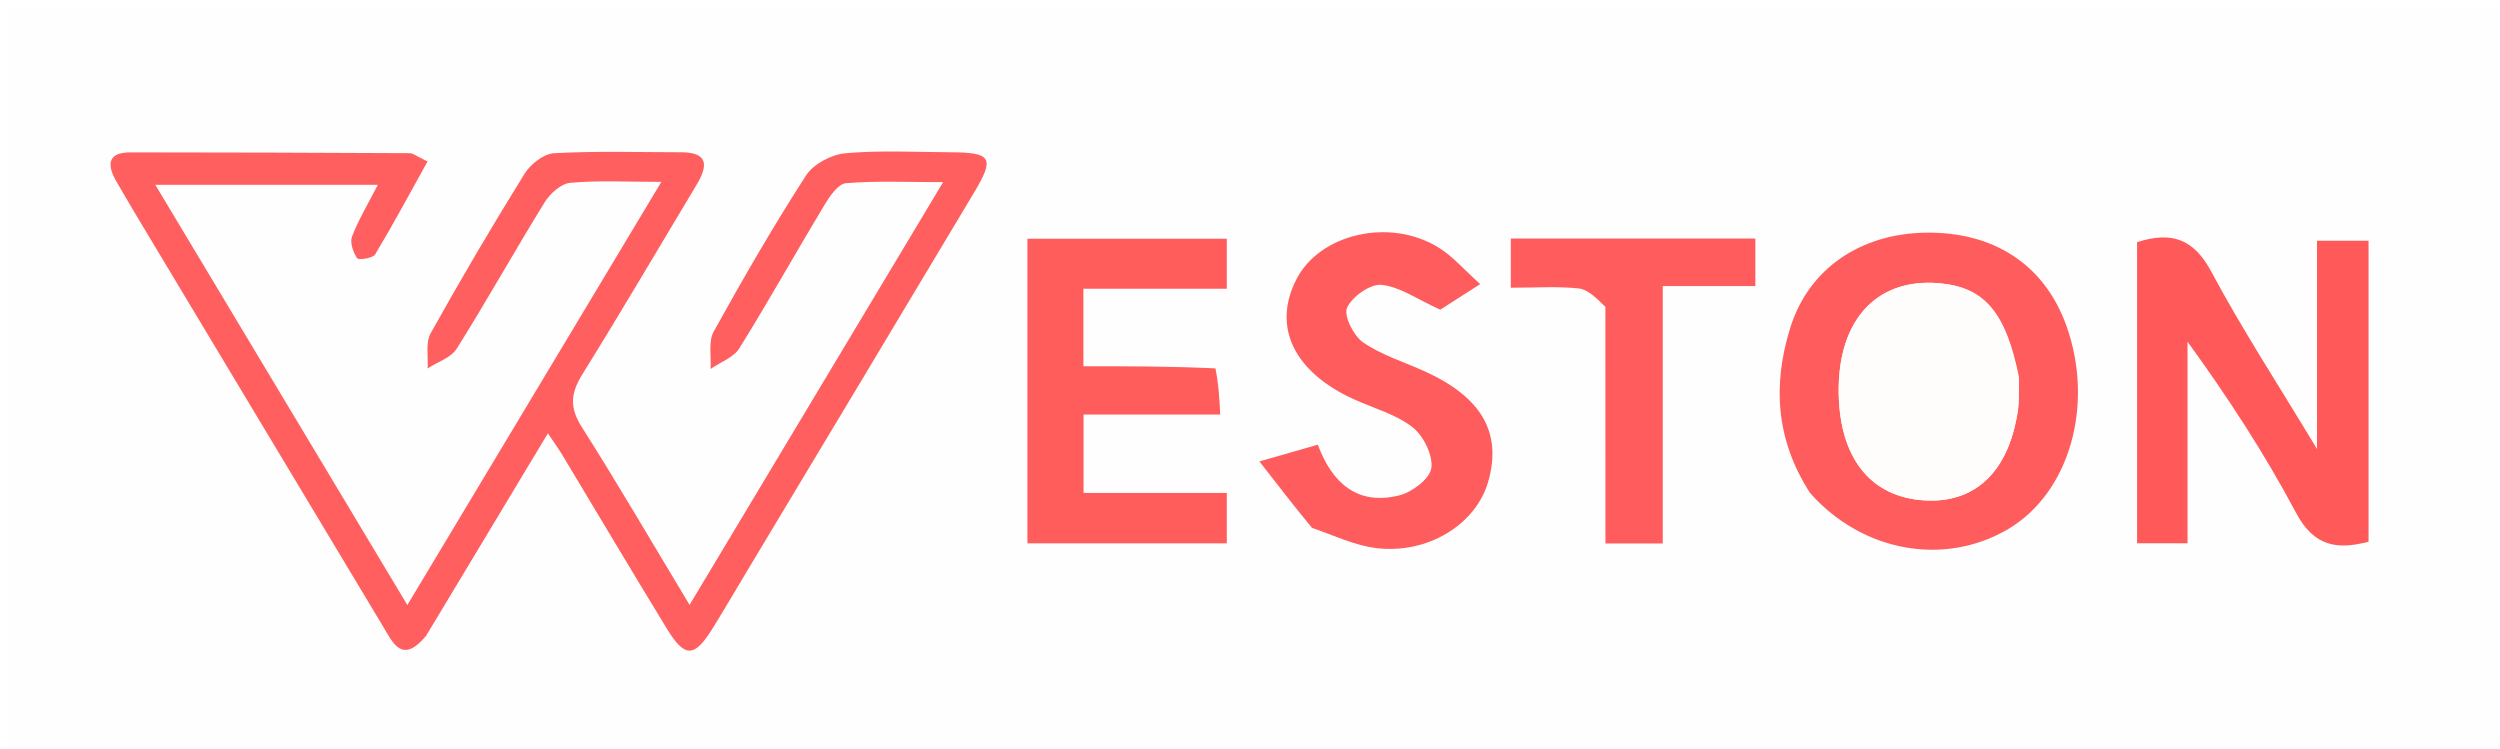
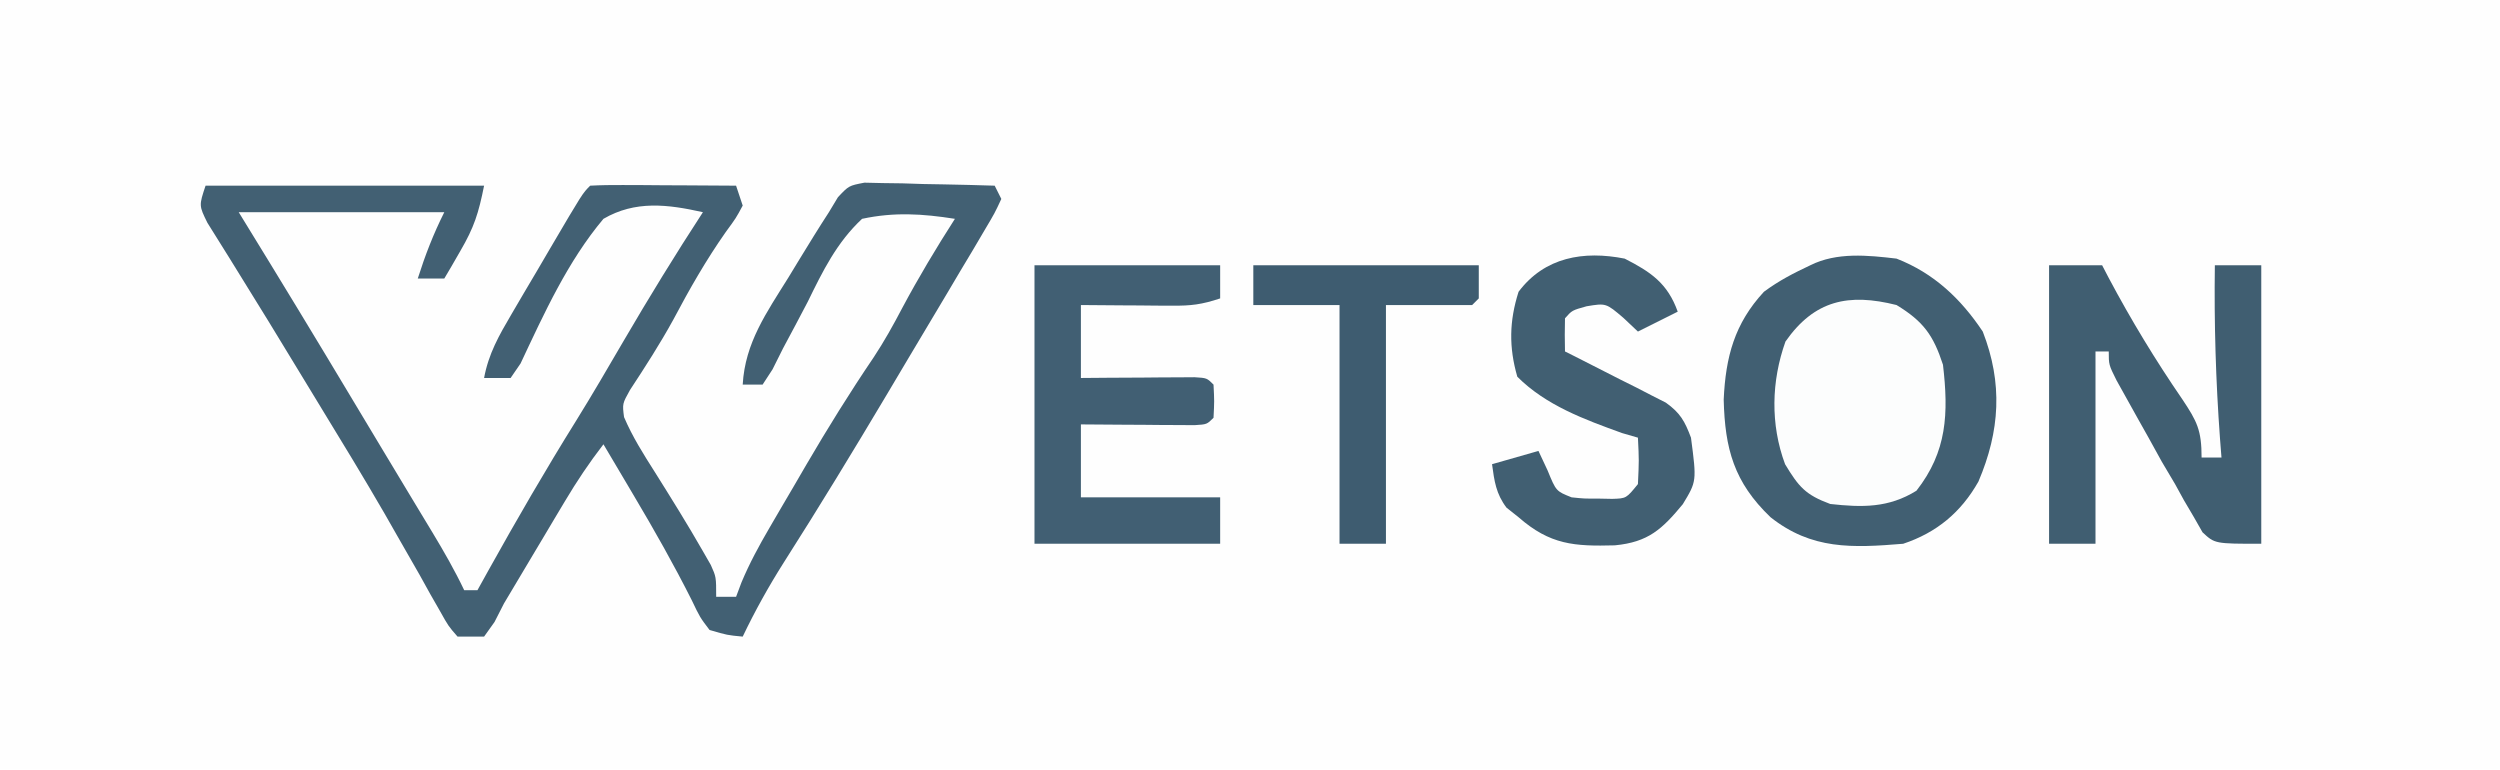
- <svg xmlns="http://www.w3.org/2000/svg" version="1.1" id="Layer_1" x="0px" y="0px" width="100%" viewBox="0 0 344 103" enable-background="new 0 0 344 103" xml:space="preserve">
-   <path fill="#FFFEFE" opacity="1" stroke="none" d=" M232,104   C154.667,104 77.833,104 1,104   C1,69.667 1,35.333 1,1   C115.667,1 230.333,1 345,1   C345,35.333 345,69.667 345,104   C307.5,104 270,104 232,104  M58.817,87.211   C64.269,78.138 69.721,69.064 75.392,59.625   C76.29,60.969 76.871,61.767 77.379,62.61   C82.187,70.596 86.935,78.618 91.8,86.568   C94.243,90.559 95.559,90.496 98.051,86.474   C99.716,83.786 101.309,81.053 102.937,78.341   C113.302,61.07 123.688,43.812 134.019,26.521   C136.904,21.694 136.452,20.981 130.792,20.952   C125.961,20.927 121.103,20.658 116.31,21.09   C114.395,21.262 111.921,22.573 110.908,24.144   C106.404,31.133 102.232,38.346 98.205,45.625   C97.445,46.998 97.887,49.037 97.774,50.768   C99.123,49.834 100.945,49.195 101.74,47.916   C105.781,41.418 109.514,34.729 113.464,28.172   C114.182,26.98 115.34,25.296 116.408,25.207   C120.562,24.861 124.761,25.066 129.772,25.066   C117.899,44.862 106.639,63.636 94.886,83.233   C89.631,74.51 84.98,66.521 80.03,58.72   C78.343,56.062 78.537,54.078 80.125,51.521   C85.481,42.896 90.619,34.136 95.847,25.431   C97.395,22.853 97.549,20.956 93.718,20.953   C87.886,20.947 82.044,20.764 76.23,21.084   C74.804,21.163 72.991,22.6 72.173,23.919   C67.698,31.13 63.388,38.448 59.257,45.861   C58.539,47.151 58.946,49.068 58.834,50.696   C60.201,49.805 62.065,49.225 62.853,47.97   C67.007,41.346 70.821,34.509 74.932,27.856   C75.678,26.649 77.194,25.27 78.463,25.155   C82.346,24.802 86.281,25.027 91.002,25.027   C79.217,44.66 67.889,63.53 56.052,83.25   C44.218,63.522 32.916,44.68 21.37,25.43   C32.059,25.43 41.85,25.43 51.987,25.43   C50.615,28.107 49.32,30.254 48.436,32.558   C48.121,33.377 48.596,34.715 49.139,35.53   C49.328,35.815 51.302,35.539 51.618,35.012   C54.117,30.852 56.413,26.57 58.829,22.218   C57.266,21.466 56.837,21.08 56.405,21.078   C43.578,21.014 30.751,20.97 17.923,20.968   C14.747,20.968 14.732,22.735 15.987,24.918   C17.979,28.379 20.048,31.796 22.102,35.22   C32.291,52.202 42.484,69.182 52.683,86.158   C54.075,88.475 55.321,91.449 58.817,87.211  M249.254,68.155   C256.313,76.017 267.618,77.95 276.344,72.787   C284.762,67.806 288.223,55.719 284.345,44.849   C281.365,36.496 274.455,31.901 265.045,32.014   C256.059,32.123 248.915,36.921 246.359,45.045   C243.912,52.824 244.297,60.448 249.254,68.155  M301.005,52.774   C301.005,50.857 301.005,48.939 301.005,47.022   C306.576,54.689 311.615,62.438 315.938,70.568   C318.444,75.279 321.677,75.647 325.914,74.541   C325.914,60.553 325.914,46.836 325.914,33.126   C323.482,33.126 321.433,33.126 318.819,33.126   C318.819,42.464 318.819,51.436 318.819,61.782   C313.427,52.828 308.516,45.311 304.299,37.423   C301.86,32.861 298.826,31.793 294.062,33.321   C294.062,47.063 294.062,60.78 294.062,74.749   C296.387,74.749 298.451,74.749 301.005,74.749   C301.005,67.593 301.005,60.649 301.005,52.774  M166.903,50.396   C160.977,50.396 155.052,50.396 149.073,50.396   C149.073,46.396 149.073,43.326 149.073,39.734   C155.811,39.734 162.227,39.734 168.806,39.734   C168.806,37.122 168.806,35.044 168.806,32.85   C159.444,32.85 150.367,32.85 141.37,32.85   C141.37,47.062 141.37,60.945 141.37,74.764   C150.718,74.764 159.66,74.764 168.808,74.764   C168.808,72.457 168.808,70.4 168.808,67.829   C162.128,67.829 155.714,67.829 149.098,67.829   C149.098,64.103 149.098,60.897 149.098,57.039   C155.494,57.039 161.551,57.039 167.905,57.039   C167.771,54.572 167.673,52.773 166.903,50.396  M180.832,72.843   C183.659,73.728 186.432,75.049 189.325,75.411   C196.433,76.3 203.074,72.183 204.772,66.297   C206.706,59.589 203.91,54.683 196.101,51.122   C193.236,49.816 190.132,48.872 187.576,47.122   C186.256,46.219 184.863,43.452 185.353,42.351   C186.036,40.818 188.561,39.034 190.104,39.197   C192.657,39.465 195.055,41.201 198.174,42.616   C199.33,41.875 201.198,40.679 203.675,39.092   C201.445,37.094 199.928,35.301 198.032,34.112   C191.297,29.89 181.585,32.131 178.363,38.472   C175.052,44.99 178.03,51.178 186.296,54.942   C189.012,56.179 192.052,56.991 194.344,58.771   C195.86,59.947 197.189,62.618 196.954,64.402   C196.762,65.864 194.315,67.716 192.556,68.16   C186.733,69.629 183.255,66.385 181.333,61.19   C178.962,61.869 176.928,62.452 173.296,63.492   C175.996,66.974 178.108,69.696 180.832,72.843  M220.91,42.7   C220.91,53.419 220.91,64.138 220.91,74.783   C223.868,74.783 225.988,74.783 228.796,74.783   C228.796,63.037 228.796,51.503 228.796,39.366   C233.526,39.366 237.57,39.366 241.536,39.366   C241.536,36.822 241.536,34.916 241.536,32.822   C230.133,32.822 219.072,32.822 207.888,32.822   C207.888,35.166 207.888,37.186 207.888,39.591   C211.287,39.591 214.279,39.379 217.217,39.688   C218.499,39.823 219.668,41.023 220.91,42.7  z" />
-   <path fill="#FF5F5F" opacity="1" stroke="none" d=" M58.623,87.5   C55.321,91.449 54.075,88.475 52.683,86.158   C42.484,69.182 32.291,52.202 22.102,35.22   C20.048,31.796 17.979,28.379 15.987,24.918   C14.732,22.735 14.747,20.968 17.923,20.968   C30.751,20.97 43.578,21.014 56.405,21.078   C56.837,21.08 57.266,21.466 58.829,22.218   C56.413,26.57 54.117,30.852 51.618,35.012   C51.302,35.539 49.328,35.815 49.139,35.53   C48.596,34.715 48.121,33.377 48.436,32.558   C49.32,30.254 50.615,28.107 51.987,25.43   C41.85,25.43 32.059,25.43 21.37,25.43   C32.916,44.68 44.218,63.522 56.052,83.25   C67.889,63.53 79.217,44.66 91.002,25.027   C86.281,25.027 82.346,24.802 78.463,25.155   C77.194,25.27 75.678,26.649 74.932,27.856   C70.821,34.509 67.007,41.346 62.853,47.97   C62.065,49.225 60.201,49.805 58.834,50.696   C58.946,49.068 58.539,47.151 59.257,45.861   C63.388,38.448 67.698,31.13 72.173,23.919   C72.991,22.6 74.804,21.163 76.23,21.084   C82.044,20.764 87.886,20.947 93.718,20.953   C97.549,20.956 97.395,22.853 95.847,25.431   C90.619,34.136 85.481,42.896 80.125,51.521   C78.537,54.078 78.343,56.062 80.03,58.72   C84.98,66.521 89.631,74.51 94.886,83.233   C106.639,63.636 117.899,44.862 129.772,25.066   C124.761,25.066 120.562,24.861 116.408,25.207   C115.34,25.296 114.182,26.98 113.464,28.172   C109.514,34.729 105.781,41.418 101.74,47.916   C100.945,49.195 99.123,49.834 97.774,50.768   C97.887,49.037 97.445,46.998 98.205,45.625   C102.232,38.346 106.404,31.133 110.908,24.144   C111.921,22.573 114.395,21.262 116.31,21.09   C121.103,20.658 125.961,20.927 130.792,20.952   C136.452,20.981 136.904,21.694 134.019,26.521   C123.688,43.812 113.302,61.07 102.937,78.341   C101.309,81.053 99.716,83.786 98.051,86.474   C95.559,90.496 94.243,90.559 91.8,86.568   C86.935,78.618 82.187,70.596 77.379,62.61   C76.871,61.767 76.29,60.969 75.392,59.625   C69.721,69.064 64.269,78.138 58.623,87.5  z" />
-   <path fill="#FF5D5D" opacity="1" stroke="none" d=" M249.064,67.838   C244.297,60.448 243.912,52.824 246.359,45.045   C248.915,36.921 256.059,32.123 265.045,32.014   C274.455,31.901 281.365,36.496 284.345,44.849   C288.223,55.719 284.762,67.806 276.344,72.787   C267.618,77.95 256.313,76.017 249.064,67.838  M277.796,51.838   C276.031,43.049 273.114,39.58 266.994,38.989   C257.952,38.117 252.476,44.46 253.042,55.149   C253.481,63.426 257.665,68.357 264.658,68.843   C271.706,69.332 276.335,65.009 277.637,56.645   C277.839,55.343 277.779,54 277.796,51.838  z" />
-   <path fill="#FF5959" opacity="1" stroke="none" d=" M301.005,53.239   C301.005,60.649 301.005,67.593 301.005,74.749   C298.451,74.749 296.387,74.749 294.062,74.749   C294.062,60.78 294.062,47.063 294.062,33.321   C298.826,31.793 301.86,32.861 304.299,37.423   C308.516,45.311 313.427,52.828 318.819,61.782   C318.819,51.436 318.819,42.464 318.819,33.126   C321.433,33.126 323.482,33.126 325.914,33.126   C325.914,46.836 325.914,60.553 325.914,74.541   C321.677,75.647 318.444,75.279 315.938,70.568   C311.615,62.438 306.576,54.689 301.005,47.022   C301.005,48.939 301.005,50.857 301.005,53.239  z" />
-   <path fill="#FF5C5C" opacity="1" stroke="none" d=" M167.239,50.686   C167.673,52.773 167.771,54.572 167.905,57.039   C161.551,57.039 155.494,57.039 149.098,57.039   C149.098,60.897 149.098,64.103 149.098,67.829   C155.714,67.829 162.128,67.829 168.808,67.829   C168.808,70.4 168.808,72.457 168.808,74.764   C159.66,74.764 150.718,74.764 141.37,74.764   C141.37,60.945 141.37,47.062 141.37,32.85   C150.367,32.85 159.444,32.85 168.806,32.85   C168.806,35.044 168.806,37.122 168.806,39.734   C162.227,39.734 155.811,39.734 149.073,39.734   C149.073,43.326 149.073,46.396 149.073,50.396   C155.052,50.396 160.977,50.396 167.239,50.686  z" />
-   <path fill="#FF5D5D" opacity="1" stroke="none" d=" M180.526,72.631   C178.108,69.696 175.996,66.974 173.296,63.492   C176.928,62.452 178.962,61.869 181.333,61.19   C183.255,66.385 186.733,69.629 192.556,68.16   C194.315,67.716 196.762,65.864 196.954,64.402   C197.189,62.618 195.86,59.947 194.344,58.771   C192.052,56.991 189.012,56.179 186.296,54.942   C178.03,51.178 175.052,44.99 178.363,38.472   C181.585,32.131 191.297,29.89 198.032,34.112   C199.928,35.301 201.445,37.094 203.675,39.092   C201.198,40.679 199.33,41.875 198.174,42.616   C195.055,41.201 192.657,39.465 190.104,39.197   C188.561,39.034 186.036,40.818 185.353,42.351   C184.863,43.452 186.256,46.219 187.576,47.122   C190.132,48.872 193.236,49.816 196.101,51.122   C203.91,54.683 206.706,59.589 204.772,66.297   C203.074,72.183 196.433,76.3 189.325,75.411   C186.432,75.049 183.659,73.728 180.526,72.631  z" />
-   <path fill="#FF5D5D" opacity="1" stroke="none" d=" M220.9,42.22   C219.668,41.023 218.499,39.823 217.217,39.688   C214.279,39.379 211.287,39.591 207.888,39.591   C207.888,37.186 207.888,35.166 207.888,32.822   C219.072,32.822 230.133,32.822 241.536,32.822   C241.536,34.916 241.536,36.822 241.536,39.366   C237.57,39.366 233.526,39.366 228.796,39.366   C228.796,51.503 228.796,63.037 228.796,74.783   C225.988,74.783 223.868,74.783 220.91,74.783   C220.91,64.138 220.91,53.419 220.9,42.22  z" />
-   <path fill="#FFFCFC" opacity="1" stroke="none" d=" M277.818,52.257   C277.779,54 277.839,55.343 277.637,56.645   C276.335,65.009 271.706,69.332 264.658,68.843   C257.665,68.357 253.481,63.426 253.042,55.149   C252.476,44.46 257.952,38.117 266.994,38.989   C273.114,39.58 276.031,43.049 277.818,52.257  z" />
+ <svg xmlns="http://www.w3.org/2000/svg" version="1.1" width="377" height="116">
+   <path d="M0 0 C124.41 0 248.82 0 377 0 C377 38.28 377 76.56 377 116 C252.59 116 128.18 116 0 116 C0 77.72 0 39.44 0 0 Z " fill="#FEFEFE" transform="translate(0,0)" />
+   <path d="M0 0 C13.86 0 27.72 0 42 0 C41.162 4.191 40.493 6.281 38.438 9.812 C37.982 10.603 37.527 11.393 37.059 12.207 C36.709 12.799 36.36 13.39 36 14 C34.68 14 33.36 14 32 14 C33.126 10.462 34.331 7.338 36 4 C25.77 4 15.54 4 5 4 C6.567 6.558 8.135 9.115 9.75 11.75 C15.416 21.012 21.007 30.317 26.582 39.634 C27.947 41.911 29.316 44.185 30.688 46.457 C31.101 47.143 31.515 47.829 31.941 48.536 C32.704 49.803 33.469 51.068 34.235 52.333 C35.944 55.171 37.577 58.007 39 61 C39.66 61 40.32 61 41 61 C41.557 59.996 42.114 58.992 42.688 57.957 C46.932 50.337 51.282 42.821 55.898 35.418 C58.36 31.447 60.707 27.41 63.062 23.375 C66.895 16.816 70.849 10.364 75 4 C69.701 2.812 64.805 2.198 60 5 C54.605 11.417 51.051 19.269 47.501 26.813 C47.006 27.535 46.51 28.256 46 29 C44.68 29 43.36 29 42 29 C42.676 25.341 44.249 22.587 46.125 19.395 C46.749 18.329 47.373 17.264 48.016 16.166 C48.67 15.059 49.325 13.953 50 12.812 C50.655 11.694 51.31 10.576 51.984 9.424 C56.843 1.157 56.843 1.157 58 0 C59.635 -0.087 61.273 -0.107 62.91 -0.098 C63.9 -0.094 64.889 -0.091 65.908 -0.088 C66.949 -0.08 67.99 -0.071 69.062 -0.062 C70.63 -0.056 70.63 -0.056 72.229 -0.049 C74.819 -0.037 77.41 -0.021 80 0 C80.495 1.485 80.495 1.485 81 3 C79.996 4.875 79.996 4.875 78.438 7 C75.45 11.256 72.959 15.627 70.527 20.219 C68.527 23.862 66.286 27.336 64.004 30.809 C62.846 32.887 62.846 32.887 63.105 34.898 C64.368 37.864 66.022 40.468 67.75 43.188 C70.224 47.134 72.689 51.08 75 55.125 C75.588 56.15 75.588 56.15 76.188 57.195 C77 59 77 59 77 62 C77.99 62 78.98 62 80 62 C80.267 61.287 80.534 60.574 80.81 59.839 C82.03 56.928 83.457 54.304 85.047 51.578 C85.645 50.552 86.243 49.526 86.859 48.469 C87.483 47.407 88.107 46.344 88.75 45.25 C89.358 44.203 89.967 43.157 90.594 42.078 C93.814 36.573 97.148 31.199 100.727 25.921 C102.329 23.503 103.717 21.007 105.062 18.438 C107.526 13.823 110.176 9.402 113 5 C108.137 4.23 103.836 3.96 99 5 C95.193 8.55 93.07 12.874 90.812 17.5 C89.587 19.854 88.335 22.192 87.082 24.531 C86.558 25.579 86.035 26.626 85.495 27.705 C85.002 28.462 84.508 29.22 84 30 C83.01 30 82.02 30 81 30 C81.355 23.673 84.623 19.107 87.875 13.875 C88.689 12.535 88.689 12.535 89.52 11.168 C90.99 8.762 92.463 6.365 94 4 C94.449 3.254 94.898 2.508 95.361 1.74 C97 0 97 0 99.36 -0.454 C100.266 -0.433 101.172 -0.412 102.105 -0.391 C103.58 -0.371 103.58 -0.371 105.084 -0.352 C106.108 -0.318 107.132 -0.285 108.188 -0.25 C109.741 -0.223 109.741 -0.223 111.326 -0.195 C113.885 -0.148 116.442 -0.082 119 0 C119.495 0.99 119.495 0.99 120 2 C119.019 4.113 119.019 4.113 117.457 6.742 C116.884 7.716 116.31 8.69 115.72 9.693 C115.09 10.743 114.461 11.793 113.812 12.875 C113.174 13.953 112.536 15.032 111.878 16.143 C109.927 19.433 107.964 22.717 106 26 C104.915 27.825 103.83 29.651 102.746 31.477 C97.677 39.989 92.536 48.45 87.208 56.803 C84.904 60.44 82.859 64.117 81 68 C78.668 67.781 78.668 67.781 76 67 C74.551 65.094 74.551 65.094 73.312 62.5 C70.613 57.137 67.689 51.972 64.625 46.812 C64.172 46.046 63.718 45.279 63.251 44.488 C62.169 42.658 61.085 40.829 60 39 C57.862 41.766 55.977 44.587 54.188 47.59 C53.669 48.457 53.151 49.324 52.617 50.217 C52.084 51.115 51.55 52.012 51 52.938 C50.466 53.831 49.933 54.725 49.383 55.646 C48.386 57.317 47.389 58.988 46.395 60.66 C45.934 61.432 45.474 62.204 45 63 C44.529 63.922 44.059 64.845 43.574 65.795 C43.055 66.523 42.535 67.25 42 68 C40.68 68 39.36 68 38 68 C36.622 66.425 36.622 66.425 35.363 64.172 C34.877 63.323 34.391 62.474 33.89 61.6 C33.369 60.659 32.849 59.719 32.312 58.75 C31.16 56.732 30.005 54.715 28.848 52.699 C28.23 51.617 27.613 50.535 26.977 49.419 C23.855 44.02 20.608 38.699 17.357 33.377 C16.255 31.57 15.156 29.762 14.058 27.952 C11.023 22.951 7.981 17.955 4.883 12.992 C4.448 12.289 4.013 11.586 3.565 10.861 C2.475 9.1 1.375 7.344 0.273 5.59 C-1 3 -1 3 0 0 Z " fill="#426073" transform="translate(31,28)" />
+   <path d="M0 0 C5.619 2.187 9.698 6.046 13 11 C16.039 18.798 15.606 25.983 12.344 33.625 C9.712 38.277 6.044 41.319 1 43 C-6.708 43.635 -12.8 43.908 -19 39 C-24.519 33.726 -25.887 28.669 -26.066 21.258 C-25.773 14.83 -24.441 9.792 -20 5 C-17.719 3.313 -15.592 2.223 -13 1 C-9.013 -0.994 -4.334 -0.515 0 0 Z " fill="#415F72" transform="translate(286,39)" />
+   <path d="M0 0 C2.64 0 5.28 0 8 0 C8.329 0.632 8.657 1.263 8.996 1.914 C12.372 8.264 16.036 14.302 20.103 20.227 C22.319 23.547 23 24.875 23 29 C23.99 29 24.98 29 26 29 C25.928 28.08 25.856 27.159 25.781 26.211 C25.139 17.446 24.878 8.793 25 0 C27.31 0 29.62 0 32 0 C32 13.86 32 27.72 32 42 C25 42 25 42 23.145 40.277 C22.705 39.505 22.265 38.733 21.812 37.938 C21.324 37.109 20.835 36.28 20.332 35.426 C19.892 34.625 19.453 33.825 19 33 C18.34 31.886 17.68 30.773 17 29.625 C16.33 28.418 15.664 27.21 15 26 C14.479 25.073 13.958 24.146 13.422 23.191 C12.87 22.2 12.318 21.209 11.75 20.188 C11.229 19.253 10.708 18.318 10.172 17.355 C9 15 9 15 9 13 C8.34 13 7.68 13 7 13 C7 22.57 7 32.14 7 42 C4.69 42 2.38 42 0 42 C0 28.14 0 14.28 0 0 Z " fill="#405E71" transform="translate(309,40)" />
+   <path d="M0 0 C9.24 0 18.48 0 28 0 C28 1.65 28 3.3 28 5 C25.234 5.922 23.617 6.118 20.77 6.098 C19.967 6.094 19.165 6.091 18.338 6.088 C17.088 6.075 17.088 6.075 15.812 6.062 C14.968 6.058 14.123 6.053 13.252 6.049 C11.168 6.037 9.084 6.019 7 6 C7 9.63 7 13.26 7 17 C8.36 16.988 9.72 16.977 11.121 16.965 C12.893 16.955 14.665 16.946 16.438 16.938 C17.784 16.925 17.784 16.925 19.158 16.912 C20.012 16.909 20.866 16.906 21.746 16.902 C22.932 16.894 22.932 16.894 24.142 16.886 C26 17 26 17 27 18 C27.125 20.5 27.125 20.5 27 23 C26 24 26 24 24.142 24.114 C23.352 24.108 22.561 24.103 21.746 24.098 C20.892 24.094 20.038 24.091 19.158 24.088 C17.811 24.075 17.811 24.075 16.438 24.062 C15.536 24.058 14.634 24.053 13.705 24.049 C11.47 24.037 9.235 24.019 7 24 C7 27.63 7 31.26 7 35 C13.93 35 20.86 35 28 35 C28 37.31 28 39.62 28 42 C18.76 42 9.52 42 0 42 C0 28.14 0 14.28 0 0 Z " fill="#415F73" transform="translate(156,40)" />
+   <path d="M0 0 C4.054 2.468 5.548 4.555 7 9 C7.86 16.344 7.623 22.093 3 28 C-1.194 30.611 -5.2 30.532 -10 30 C-13.737 28.619 -14.748 27.417 -16.812 24 C-19.044 17.993 -18.883 11.473 -16.75 5.5 C-12.39 -0.729 -7.248 -1.826 0 0 Z " fill="#FCFDFD" transform="translate(286,46)" />
+   <path d="M0 0 C3.967 2.02 6.478 3.737 8 8 C6.02 8.99 4.04 9.98 2 11 C1.278 10.319 0.556 9.639 -0.188 8.938 C-2.81 6.701 -2.81 6.701 -5.75 7.188 C-7.94 7.798 -7.94 7.798 -9 9 C-9.041 10.666 -9.043 12.334 -9 14 C-8.495 14.252 -7.991 14.503 -7.471 14.763 C-5.183 15.913 -2.904 17.081 -0.625 18.25 C0.169 18.646 0.963 19.041 1.781 19.449 C2.542 19.842 3.302 20.236 4.086 20.641 C4.788 20.997 5.489 21.353 6.212 21.72 C8.385 23.276 9.065 24.514 10 27 C10.863 33.579 10.863 33.579 8.762 37.039 C5.648 40.795 3.574 42.754 -1.488 43.238 C-7.568 43.398 -11.225 43.178 -16 39 C-16.598 38.526 -17.196 38.051 -17.812 37.562 C-19.396 35.479 -19.654 33.562 -20 31 C-17.69 30.34 -15.38 29.68 -13 29 C-12.546 29.969 -12.092 30.939 -11.625 31.938 C-10.342 35.071 -10.342 35.071 -8 36 C-6.086 36.197 -6.086 36.197 -4 36.188 C-3.299 36.202 -2.598 36.216 -1.875 36.23 C0.245 36.165 0.245 36.165 2 34 C2.167 30.417 2.167 30.417 2 27 C1.216 26.773 0.432 26.546 -0.375 26.312 C-6.063 24.253 -11.854 22.146 -16.188 17.812 C-17.474 13.36 -17.408 9.427 -16 5 C-12.063 -0.242 -6.174 -1.223 0 0 Z " fill="#415F72" transform="translate(245,39)" />
+   <path d="M0 0 C11.22 0 22.44 0 34 0 C34 1.65 34 3.3 34 5 C33.67 5.33 33.34 5.66 33 6 C28.71 6 24.42 6 20 6 C20 17.88 20 29.76 20 42 C17.69 42 15.38 42 13 42 C13 30.12 13 18.24 13 6 C8.71 6 4.42 6 0 6 C0 4.02 0 2.04 0 0 Z " fill="#3E5C70" transform="translate(189,40)" />
</svg>
